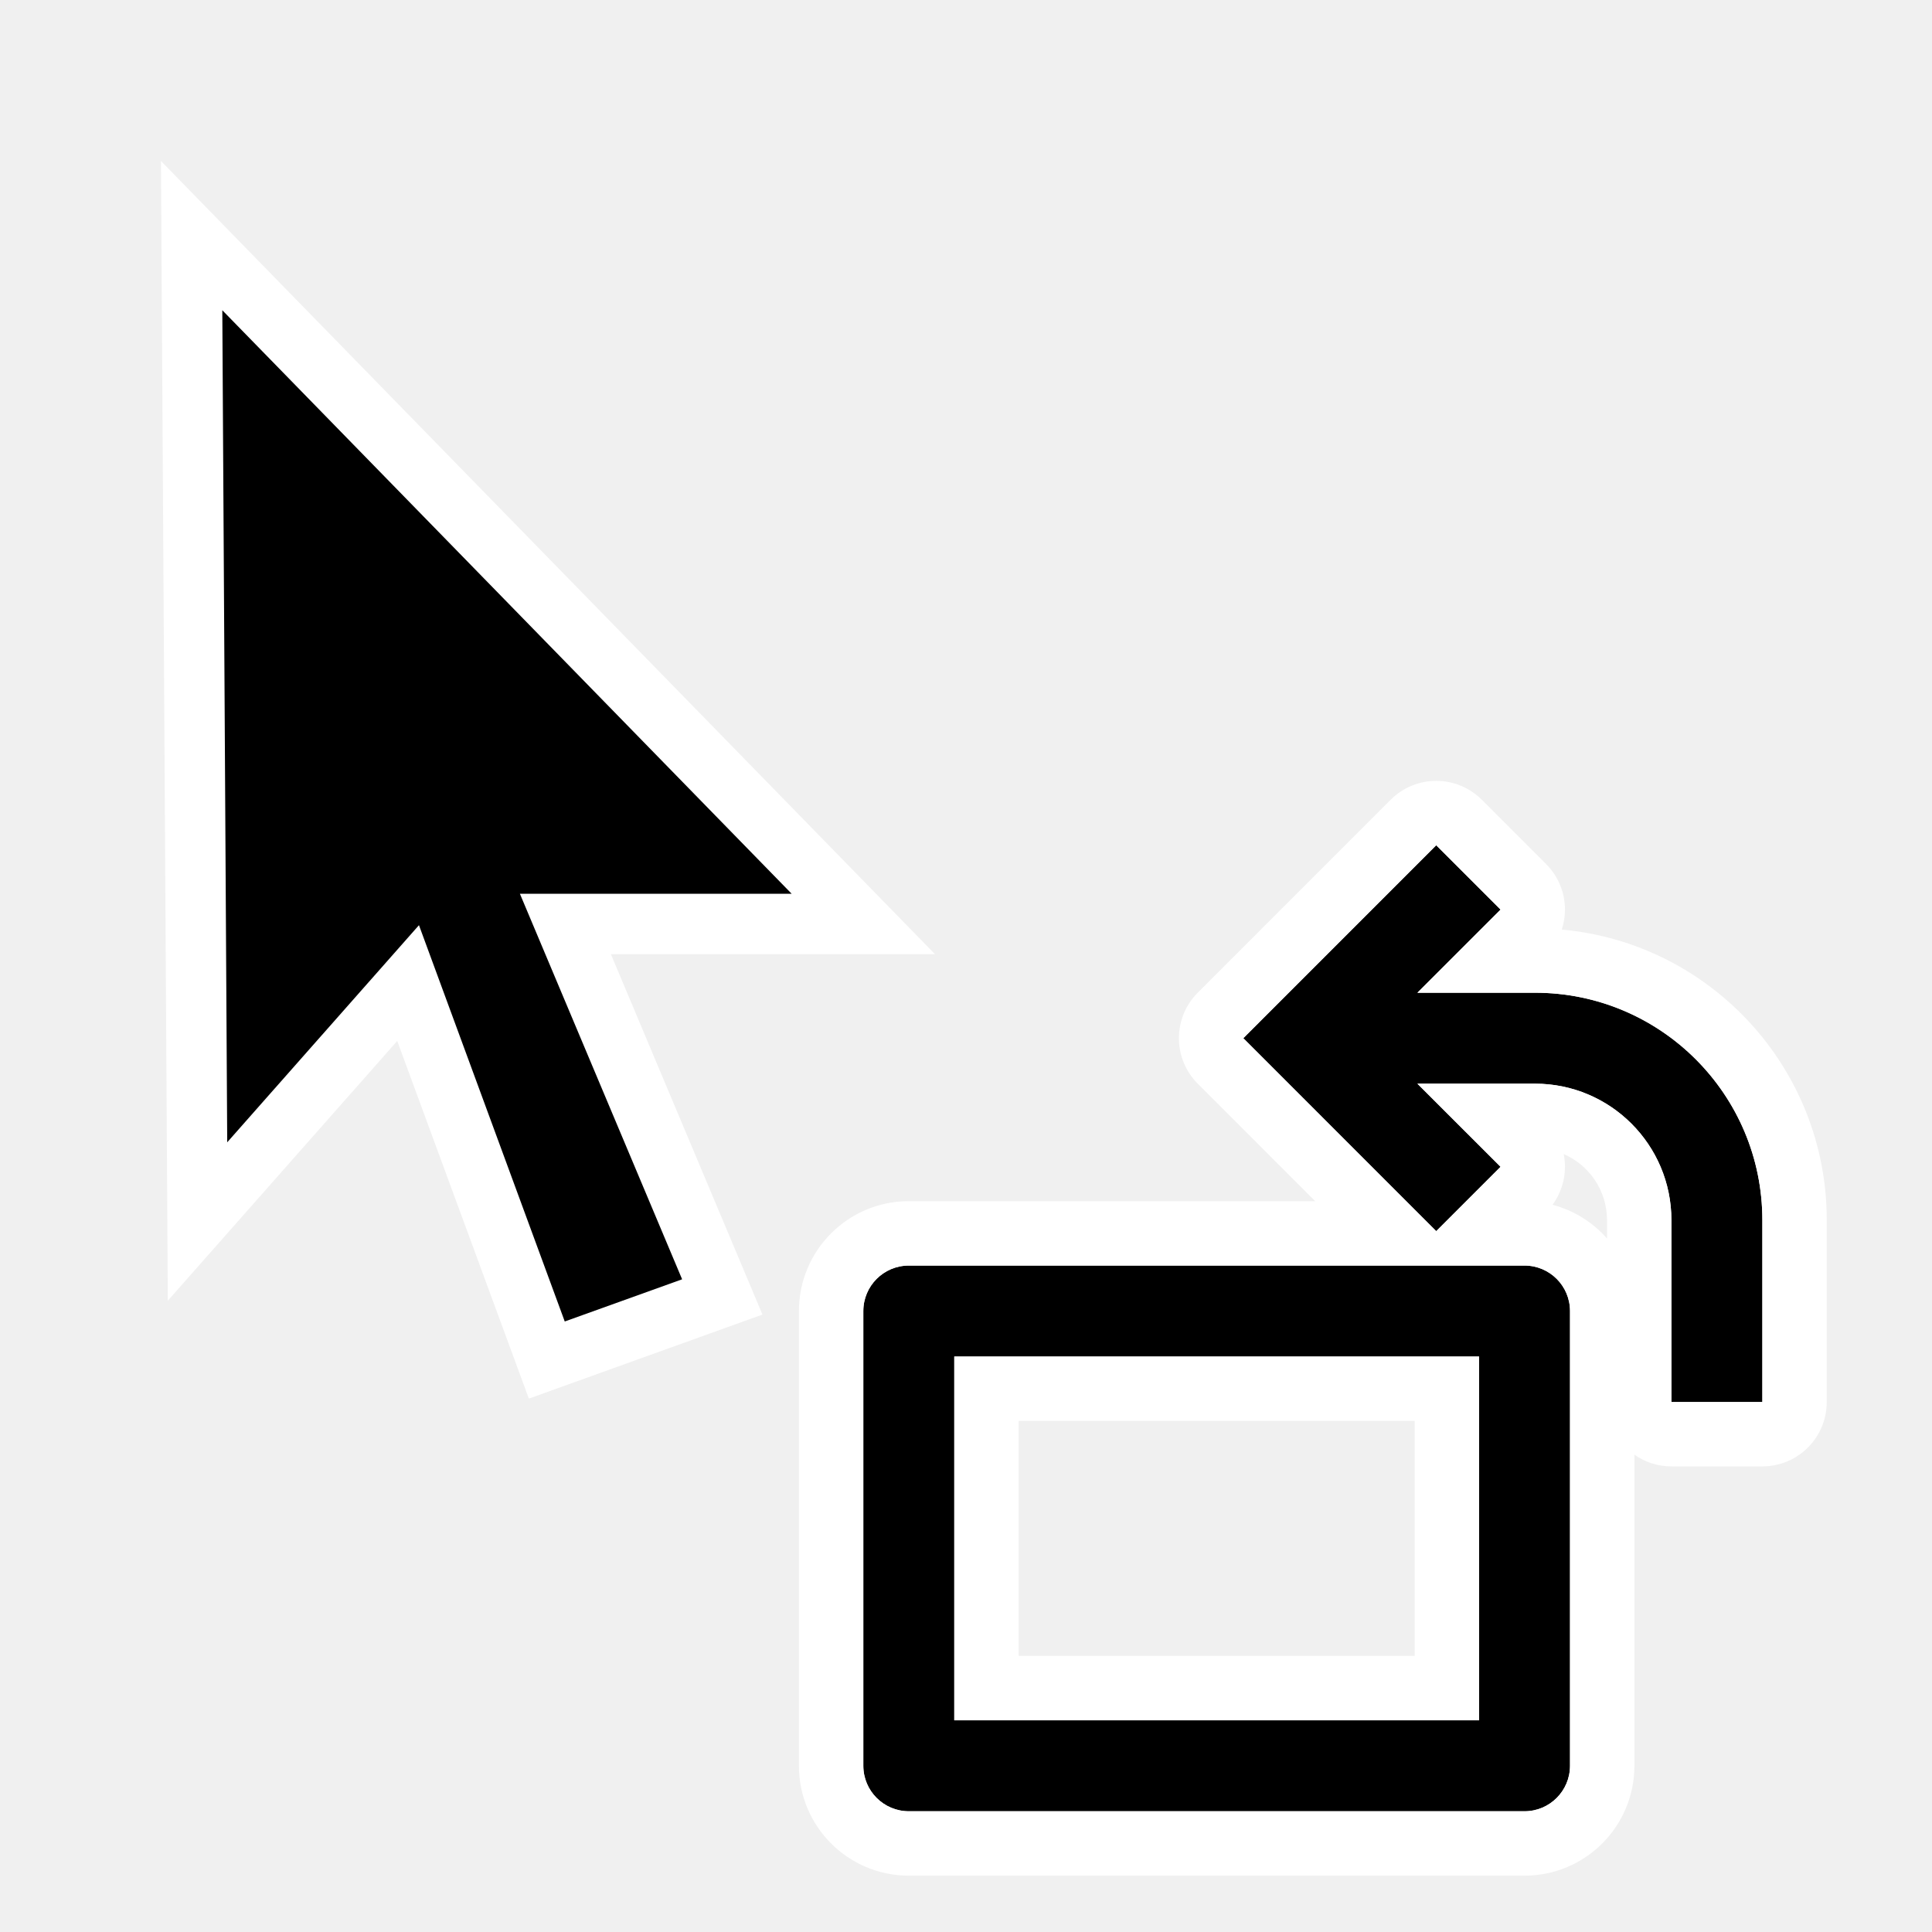
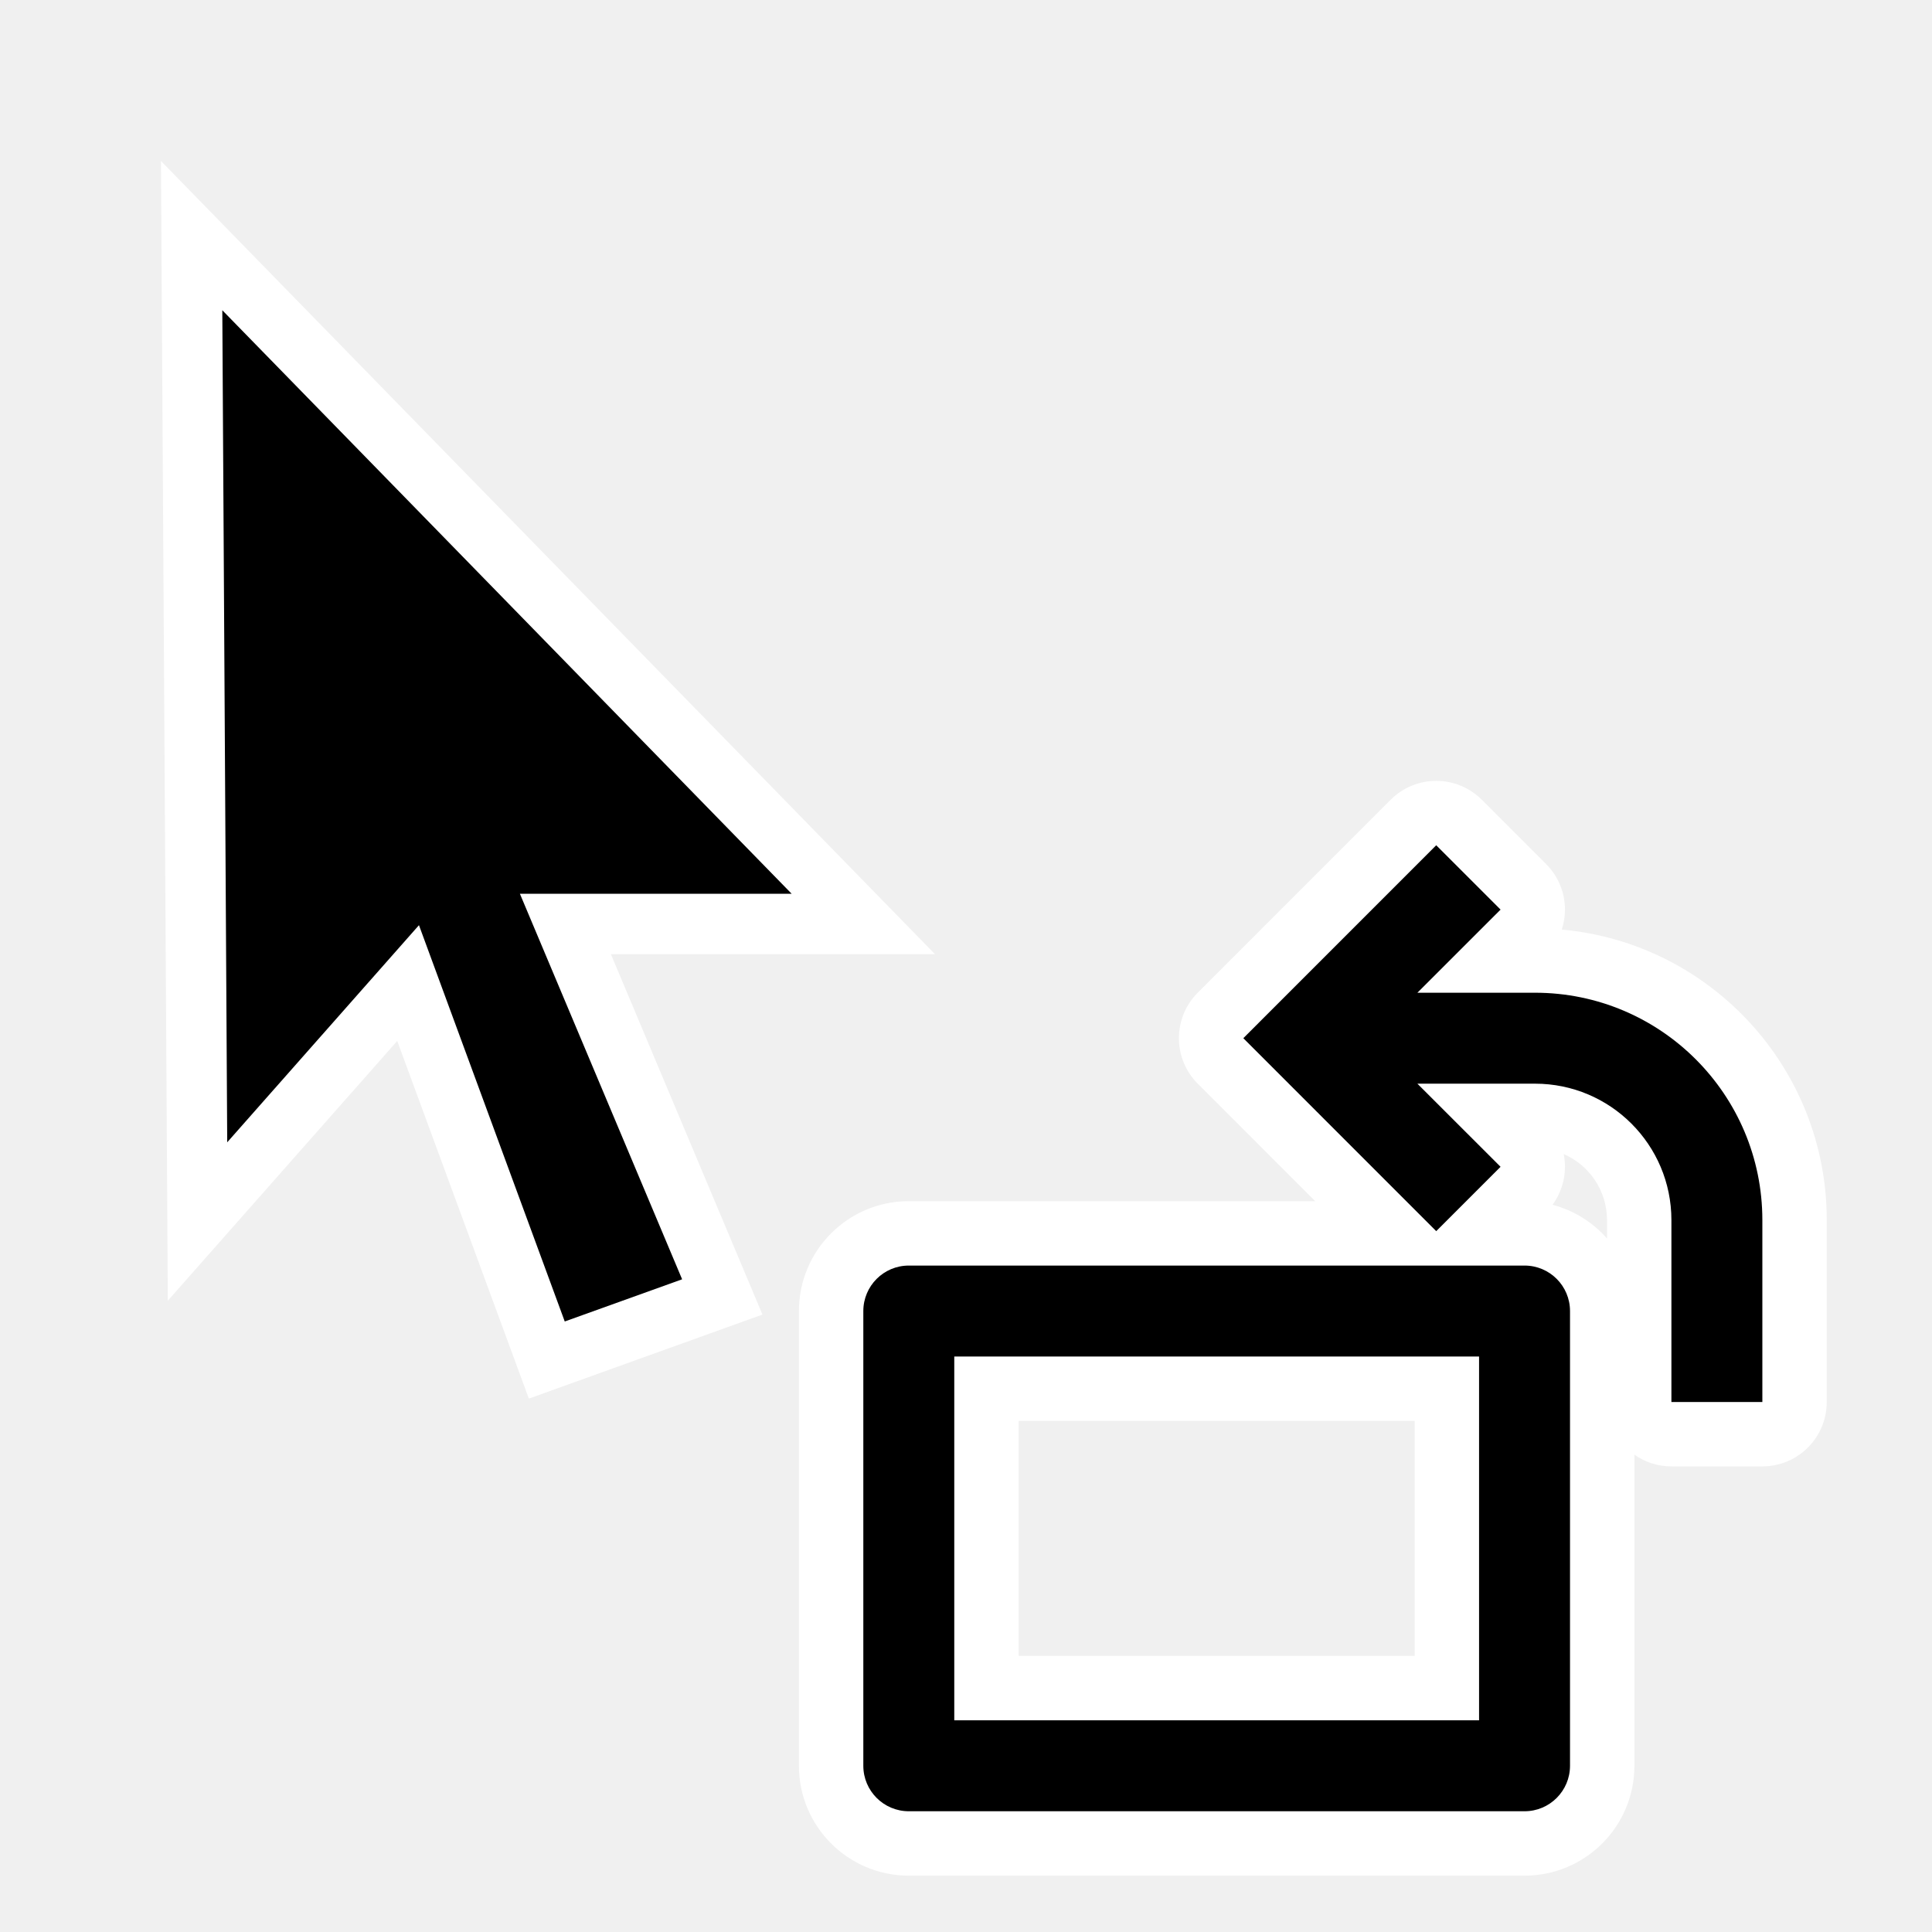
<svg xmlns="http://www.w3.org/2000/svg" width="100%" height="100%" viewBox="0 0 24 24" version="1.1" xml:space="preserve" style="fill-rule:evenodd;clip-rule:evenodd;stroke-linejoin:round;stroke-miterlimit:2;">
  <g transform="matrix(1,0,0,1,0.380532,0.894921)">
    <g transform="matrix(1,0,0,1,-1.875,-4.984)">
      <path d="M3.875,7.016L3.948,19.263L6.564,16.301L8.287,20.984L10.467,20.2L8.518,15.567L12.219,15.567L3.875,7.016Z" />
    </g>
    <g transform="matrix(1,0,0,1,-1.875,-4.984)">
-       <path d="M13.109,15.942L3.494,6.089L3.579,20.247L6.429,17.02C6.429,17.02 8.064,21.463 8.064,21.463L10.966,20.419L9.083,15.942C9.083,15.942 13.109,15.942 13.109,15.942ZM4.256,7.943L11.329,15.192C11.329,15.192 7.953,15.192 7.953,15.192L9.968,19.981C9.968,19.981 8.51,20.505 8.51,20.505C8.51,20.505 6.699,15.582 6.699,15.582L4.317,18.279L4.256,7.943Z" style="fill:white;" />
+       <path d="M13.109,15.942L3.494,6.089L3.579,20.247L6.429,17.02L8.064,21.463L10.966,20.419L9.083,15.942L13.109,15.942ZM4.256,7.943L11.329,15.192L7.953,15.192L9.968,19.981L8.51,20.505L6.699,15.582L4.317,18.279L4.256,7.943Z" style="fill:white;" />
    </g>
  </g>
  <g transform="matrix(-0.0302621,0,0,0.0302621,23.5873,10.0724)">
+     <path d="M239.562,160.23L406.379,160.23C431.287,160.23 451.481,180.425 451.481,205.333L451.481,392C451.481,416.908 431.287,437.103 406.379,437.103L153.622,437.103C128.714,437.103 108.52,416.908 108.52,392L108.52,264.3C104.225,267.329 98.986,269.104 93.333,269.104L56,269.104C41.4,269.104 29.564,257.268 29.564,242.668L29.564,168.001C29.564,105.558 77.349,54.277 138.339,48.739C137.476,46.12 137.029,43.357 137.028,40.547C137.027,33.535 139.813,26.81 144.771,21.851L171.184,-4.562C176.142,-9.52 182.867,-12.305 189.879,-12.305C196.89,-12.304 203.615,-9.518 208.572,-4.56L287.756,74.643C298.077,84.967 298.077,101.701 287.756,112.025L239.562,160.23ZM198.724,250.436L198.724,346.897L361.275,346.897L361.275,250.436L198.724,250.436ZM137.554,140.882C137.207,142.593 137.029,144.348 137.028,146.121C137.028,151.762 138.83,157.218 142.12,161.716C133.331,164.025 125.59,168.921 119.769,175.548L119.769,168.001C119.769,155.861 127.086,145.43 137.554,140.882Z" style="fill:white;" />
    <path d="M197.605,74.667L163.464,40.544L189.877,14.131L269.061,93.334L189.877,172.537L163.464,146.124L197.605,112.001L149.333,112.001C118.405,112.001 93.333,137.073 93.333,168.001L93.333,242.668L56,242.668L56,168.001C56,116.454 97.787,74.668 149.333,74.668L197.605,74.668L197.605,74.667ZM134.955,205.333C134.955,195.024 143.313,186.666 153.622,186.666L406.379,186.666C416.688,186.666 425.046,195.024 425.046,205.333L425.046,392C425.046,402.309 416.688,410.667 406.379,410.667L153.622,410.667C143.313,410.667 134.955,402.309 134.955,392L134.955,205.333ZM172.288,224L172.288,373.333L387.711,373.333L387.711,224L172.288,224Z" style="fill-rule:nonzero;" />
-     <path d="M239.562,160.23L406.379,160.23C431.287,160.23 451.481,180.425 451.481,205.333L451.481,392C451.481,416.908 431.287,437.103 406.379,437.103L153.622,437.103C128.714,437.103 108.52,416.908 108.52,392L108.52,264.3C104.225,267.329 98.986,269.104 93.333,269.104L56,269.104C41.4,269.104 29.564,257.268 29.564,242.668L29.564,168.001C29.564,105.558 77.349,54.277 138.339,48.739C137.476,46.12 137.029,43.357 137.028,40.547C137.027,33.535 139.813,26.81 144.771,21.851L171.184,-4.562C176.142,-9.52 182.867,-12.305 189.879,-12.305C196.89,-12.304 203.615,-9.518 208.572,-4.56L287.756,74.643C298.077,84.967 298.077,101.701 287.756,112.025L239.562,160.23ZM134.955,205.333C134.955,195.024 143.313,186.666 153.622,186.666L406.379,186.666C416.688,186.666 425.046,195.024 425.046,205.333L425.046,392C425.046,402.309 416.688,410.667 406.379,410.667L153.622,410.667C143.313,410.667 134.955,402.309 134.955,392L134.955,205.333ZM172.288,224L172.288,373.333L387.711,373.333L387.711,224L172.288,224ZM198.724,250.436L198.724,346.897C198.724,346.897 361.275,346.897 361.275,346.897C361.275,346.897 361.275,250.436 361.275,250.436L198.724,250.436ZM197.605,74.667L163.464,40.544L189.877,14.131L269.061,93.334L189.877,172.537L163.464,146.124L197.605,112.001L149.333,112.001C118.405,112.001 93.333,137.073 93.333,168.001L93.333,242.668L56,242.668L56,168.001C56,116.454 97.787,74.668 149.333,74.668L197.605,74.667ZM137.554,140.882C137.207,142.593 137.029,144.348 137.028,146.121C137.028,151.762 138.83,157.218 142.12,161.716C133.331,164.025 125.59,168.921 119.769,175.548L119.769,168.001C119.769,155.861 127.086,145.43 137.554,140.882Z" style="fill:white;" />
  </g>
</svg>
